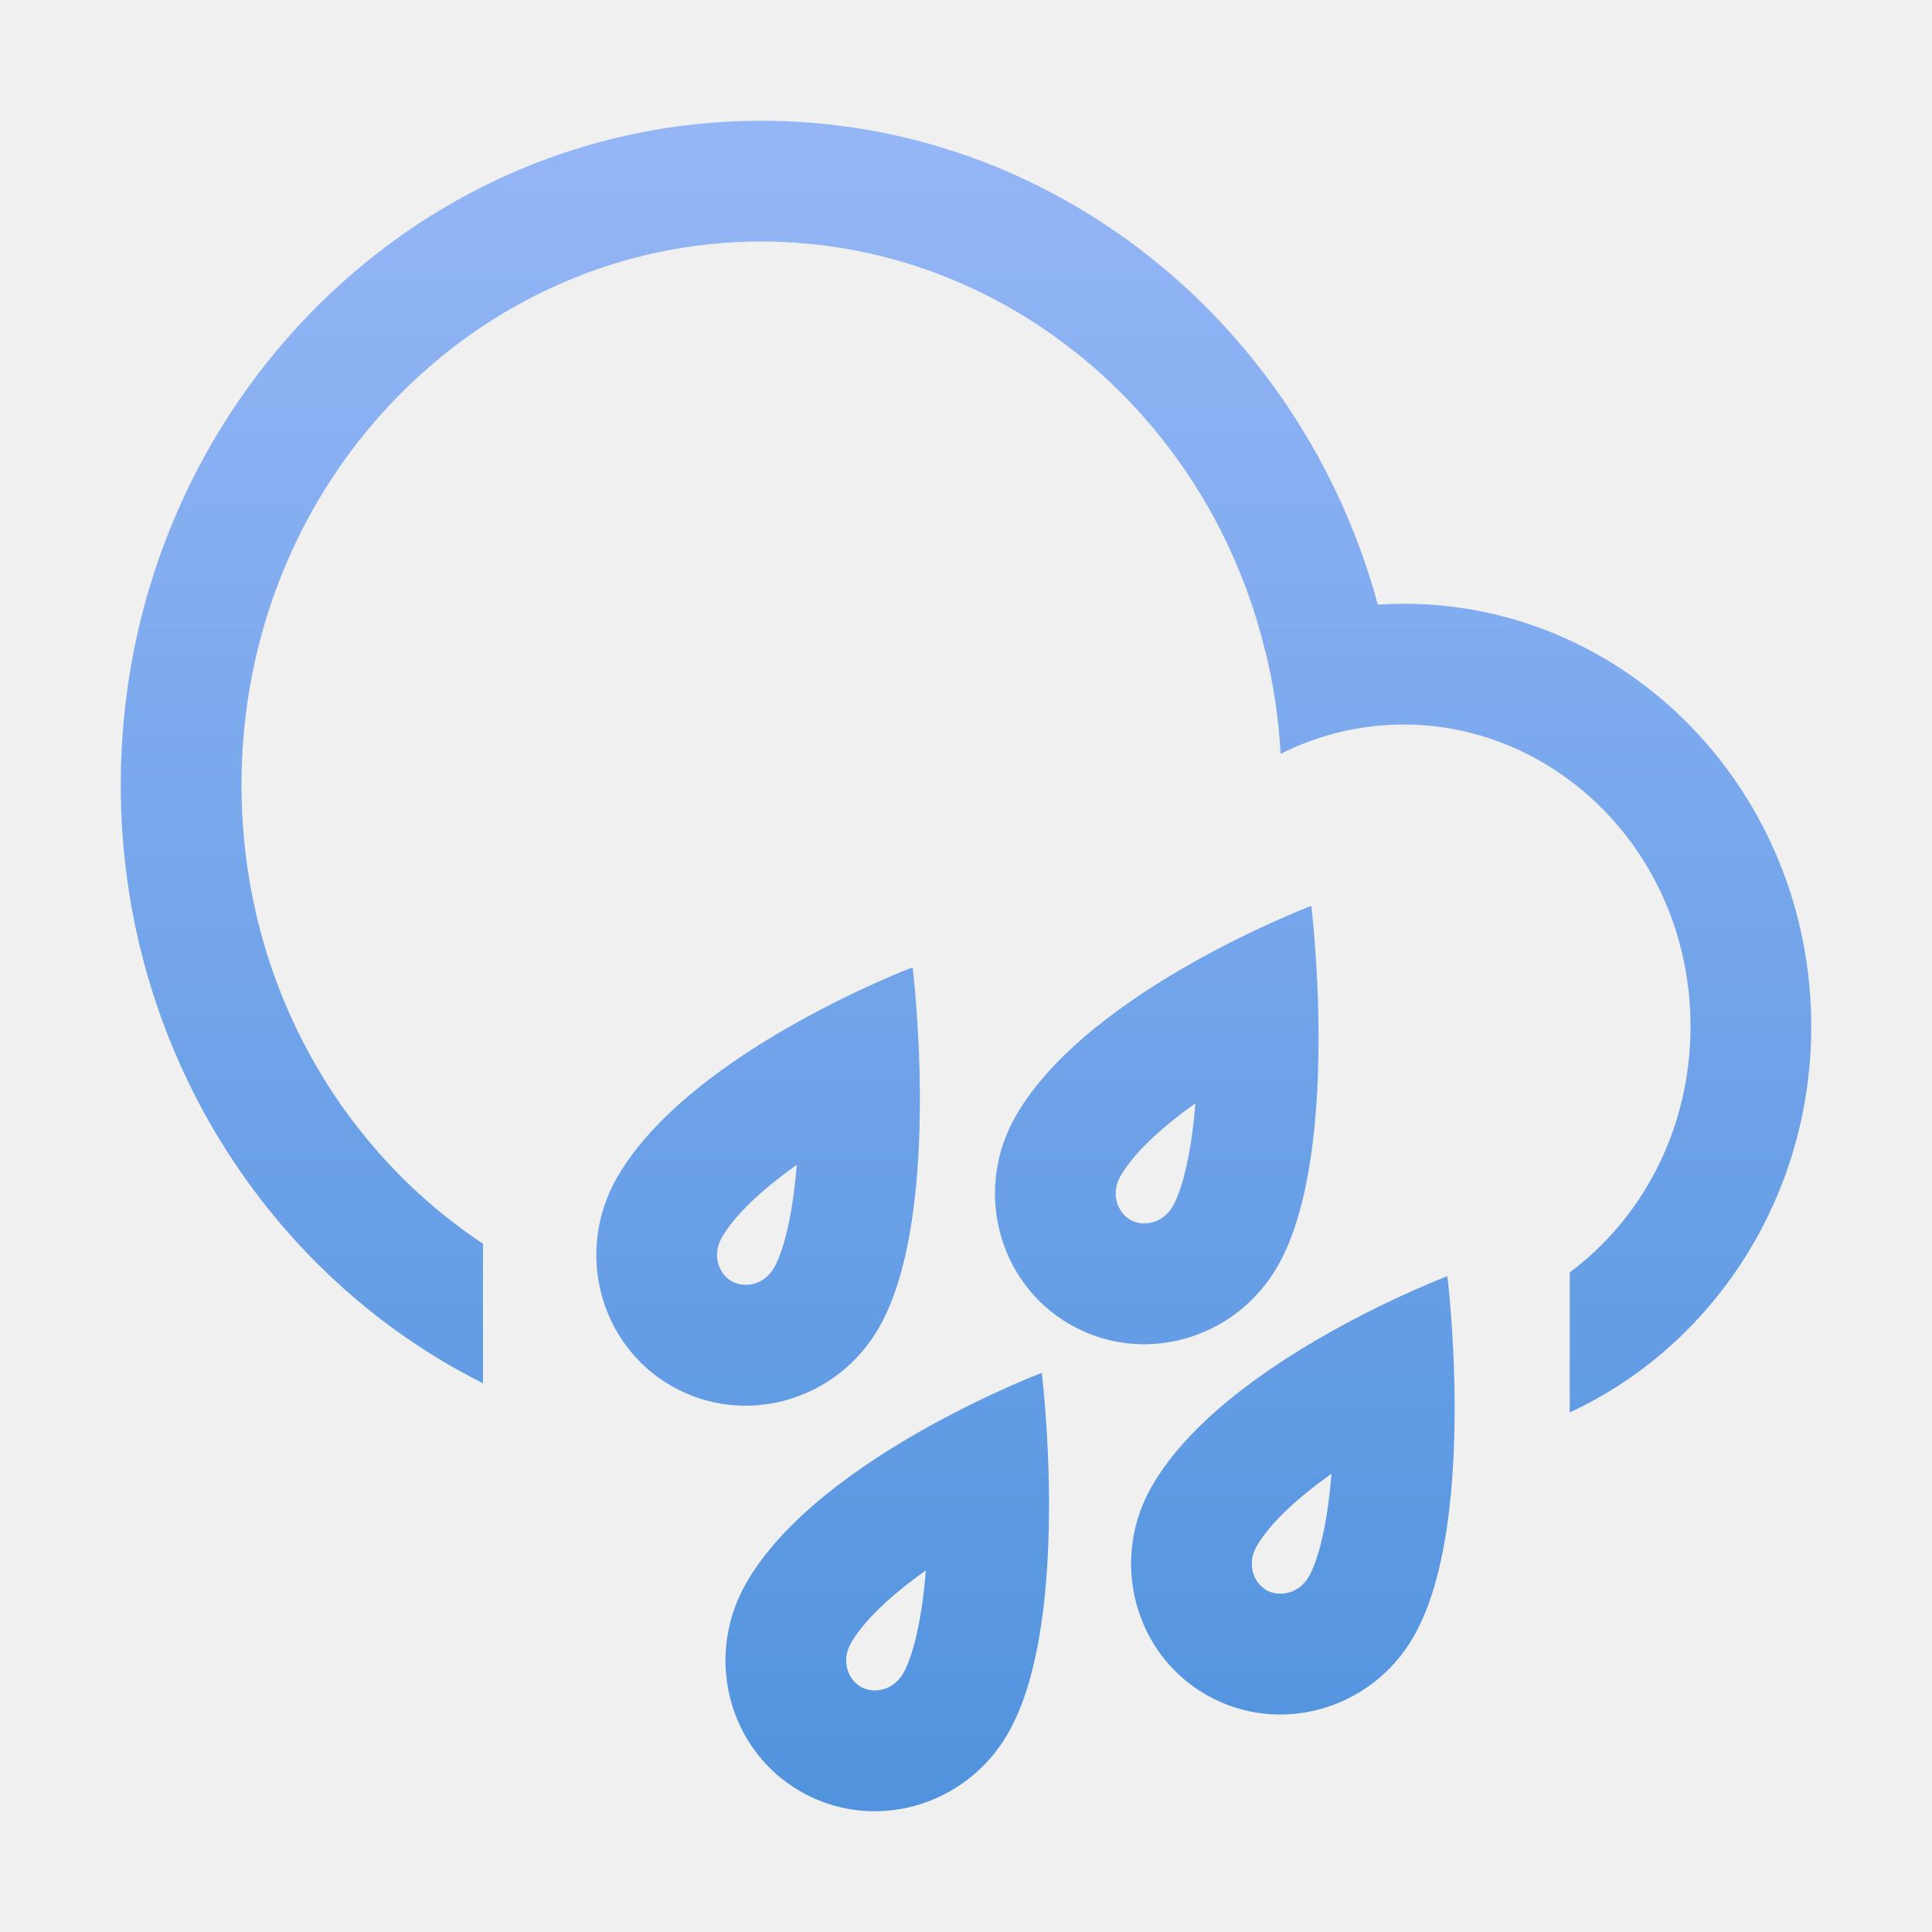
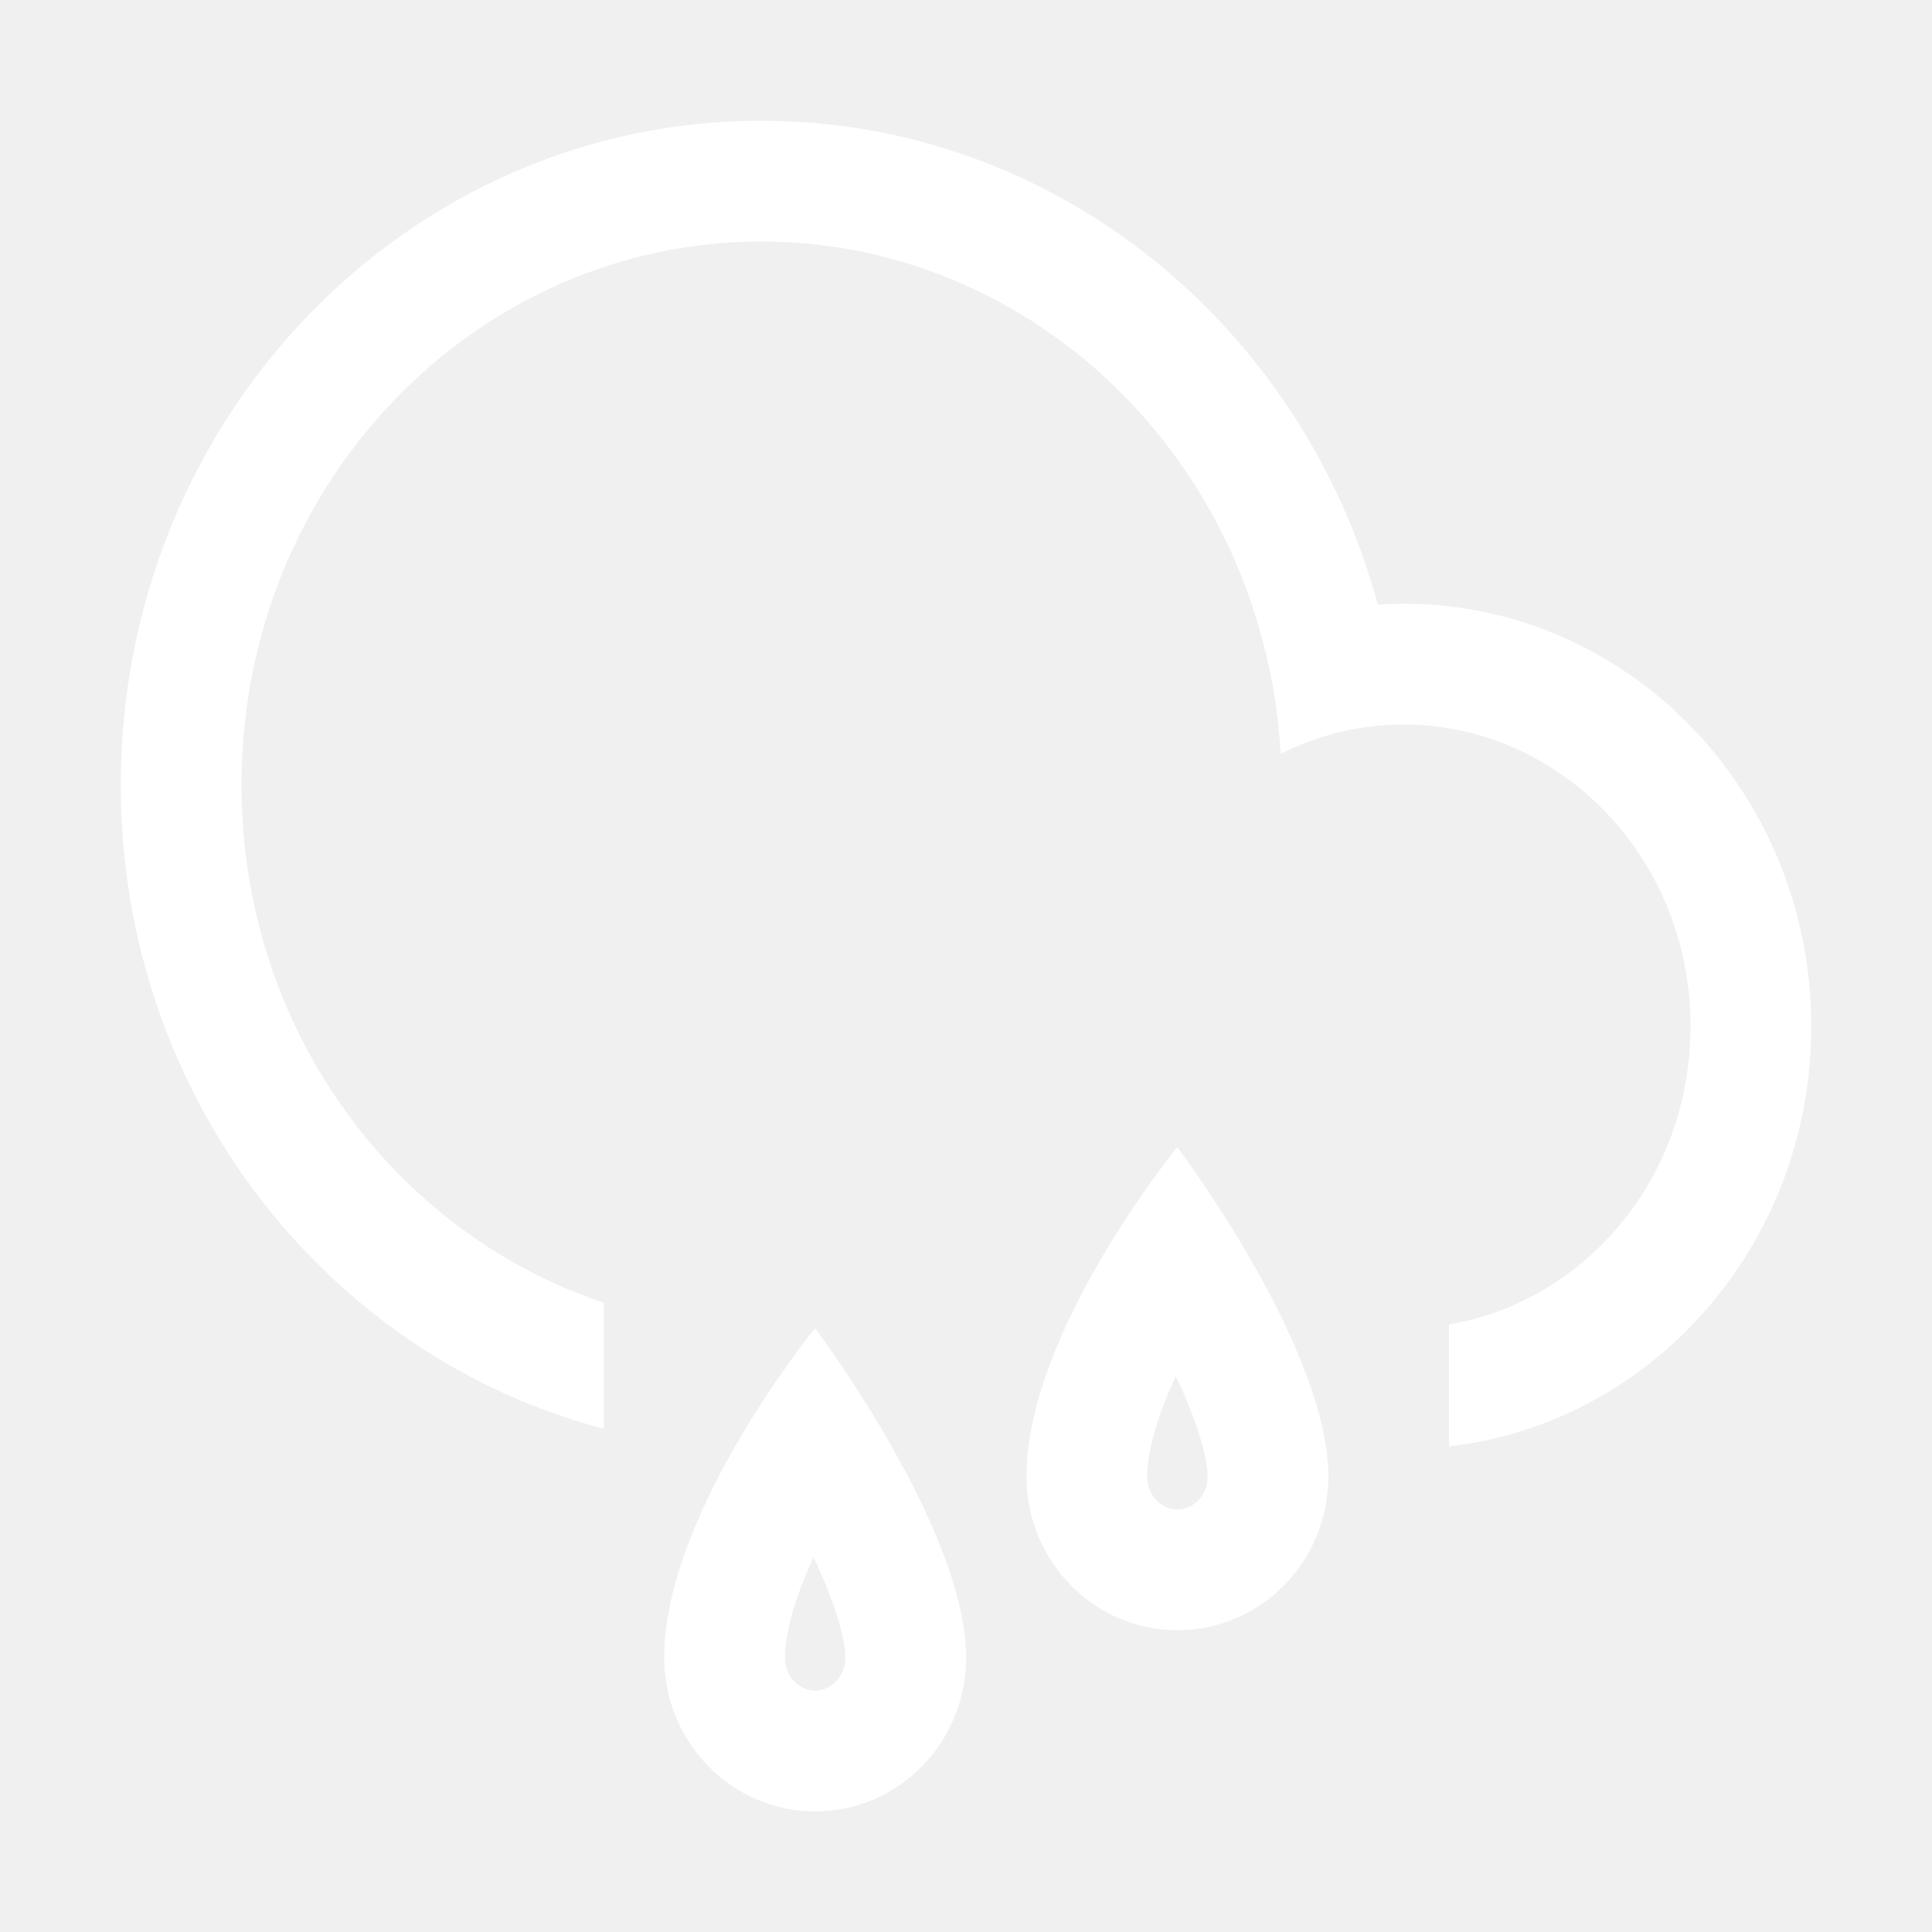
<svg xmlns="http://www.w3.org/2000/svg" width="32" height="32" viewBox="0 0 32 32" fill="none">
-   <path fill-rule="evenodd" clip-rule="evenodd" d="M2 13C2 17.363 4.449 21.132 8 22.911V20.6C5.61 19.015 4 16.229 4 13C4 7.96 7.922 4 12.608 4C16.584 4 20.009 6.85 20.957 10.791L20.96 10.79C21.094 11.337 21.179 11.904 21.211 12.486C21.834 12.173 22.527 12 23.249 12C25.805 12 28 14.17 28 17C28 18.71 27.198 20.18 26 21.075V23.394C28.357 22.302 30 19.85 30 17C30 13.134 26.978 10 23.249 10C23.105 10 22.963 10.005 22.821 10.014C21.566 5.39 17.469 2 12.608 2C6.749 2 2 6.925 2 13ZM18.719 20.203C18.929 20.324 19.257 20.271 19.425 19.98C19.517 19.82 19.635 19.489 19.721 18.951C19.755 18.736 19.781 18.509 19.799 18.276C19.215 18.69 18.773 19.108 18.559 19.48C18.391 19.77 18.509 20.081 18.719 20.203ZM19.794 15.922C20.837 15.338 21.719 15.004 21.719 15.004C21.719 15.004 21.835 15.943 21.839 17.126C21.844 18.423 21.716 20.012 21.157 20.98C20.454 22.198 18.915 22.625 17.719 21.935C16.523 21.244 16.124 19.697 16.827 18.479C17.44 17.416 18.705 16.532 19.794 15.922ZM12.116 21.22C12.326 21.341 12.654 21.288 12.822 20.997C12.914 20.838 13.033 20.507 13.118 19.968C13.152 19.753 13.178 19.527 13.197 19.294C12.613 19.707 12.17 20.126 11.956 20.497C11.788 20.788 11.906 21.099 12.116 21.22ZM13.192 16.939C14.234 16.355 15.116 16.022 15.116 16.022C15.116 16.022 15.232 16.961 15.236 18.144C15.241 19.44 15.113 21.029 14.554 21.998C13.851 23.216 12.312 23.643 11.116 22.953C9.921 22.262 9.521 20.715 10.224 19.497C10.837 18.434 12.102 17.55 13.192 16.939ZM21.679 26.113C21.511 26.404 21.183 26.457 20.973 26.336C20.764 26.215 20.645 25.904 20.813 25.613C21.027 25.241 21.47 24.823 22.054 24.41C22.035 24.642 22.009 24.869 21.975 25.084C21.89 25.622 21.771 25.953 21.679 26.113ZM23.973 21.137C23.973 21.137 23.091 21.471 22.049 22.055C20.959 22.665 19.694 23.549 19.081 24.612C18.378 25.83 18.778 27.377 19.973 28.068C21.169 28.758 22.708 28.331 23.411 27.113C23.97 26.145 24.098 24.556 24.093 23.259C24.089 22.076 23.973 21.137 23.973 21.137ZM14.255 27.938C14.464 28.059 14.793 28.006 14.961 27.715C15.053 27.555 15.171 27.224 15.257 26.686C15.291 26.471 15.317 26.244 15.335 26.011C14.751 26.425 14.309 26.843 14.095 27.214C13.927 27.505 14.045 27.816 14.255 27.938ZM15.33 23.657C16.373 23.073 17.255 22.739 17.255 22.739C17.255 22.739 17.371 23.678 17.375 24.861C17.38 26.157 17.252 27.747 16.693 28.715C15.99 29.933 14.451 30.36 13.255 29.67C12.059 28.979 11.66 27.432 12.363 26.214C12.976 25.151 14.241 24.267 15.33 23.657Z" fill="url(#paint0_linear_9_2362)" />
-   <defs>
-     <linearGradient id="paint0_linear_9_2362" x1="16" y1="2" x2="16" y2="30" gradientUnits="userSpaceOnUse">
-       <stop stop-color="#95B6F6" />
-       <stop offset="1" stop-color="#5193DE" />
-     </linearGradient>
-   </defs>
+   <path fill-rule="evenodd" clip-rule="evenodd" d="M24 23.957C27.375 23.57 30 20.603 30 17C30 13.134 26.978 10 23.249 10C23.105 10 22.963 10.005 22.821 10.014C21.566 5.39 17.469 2 12.608 2C6.749 2 2 6.925 2 13C2 18.142 5.402 22.46 10 23.665V21.577C6.553 20.429 4 17.066 4 13C4 7.96 7.922 4 12.608 4C16.584 4 20.009 6.85 20.957 10.791L20.96 10.79C21.094 11.337 21.179 11.904 21.211 12.486C21.834 12.173 22.527 12 23.249 12C25.805 12 28 14.17 28 17C28 19.549 26.221 21.561 24 21.937V23.957ZM13.502 28.002C13.744 28.002 14.002 27.792 14.002 27.456C14.002 27.272 13.939 26.926 13.743 26.417C13.666 26.214 13.575 26.005 13.474 25.794C13.175 26.444 13.002 27.028 13.002 27.456C13.002 27.792 13.26 28.002 13.502 28.002ZM12.292 23.757C12.903 22.73 13.5 22 13.5 22C13.5 22 14.07 22.755 14.665 23.778C15.318 24.898 16.002 26.338 16.002 27.456C16.003 28.862 14.883 30.002 13.503 30.002C12.122 30.002 11.002 28.862 11.002 27.456C11.001 26.229 11.654 24.831 12.292 23.757ZM20.002 24.456C20.002 24.792 19.744 25.002 19.502 25.002C19.26 25.002 19.002 24.792 19.002 24.456C19.002 24.028 19.175 23.444 19.474 22.794C19.575 23.005 19.666 23.214 19.744 23.417C19.939 23.926 20.002 24.272 20.002 24.456ZM19.5 19C19.5 19 18.903 19.73 18.292 20.757C17.654 21.831 17.001 23.229 17.002 24.456C17.002 25.862 18.122 27.002 19.503 27.002C20.884 27.002 22.003 25.862 22.002 24.456C22.002 23.338 21.318 21.898 20.666 20.778C20.07 19.755 19.5 19 19.5 19Z" fill="white" />
</svg>
